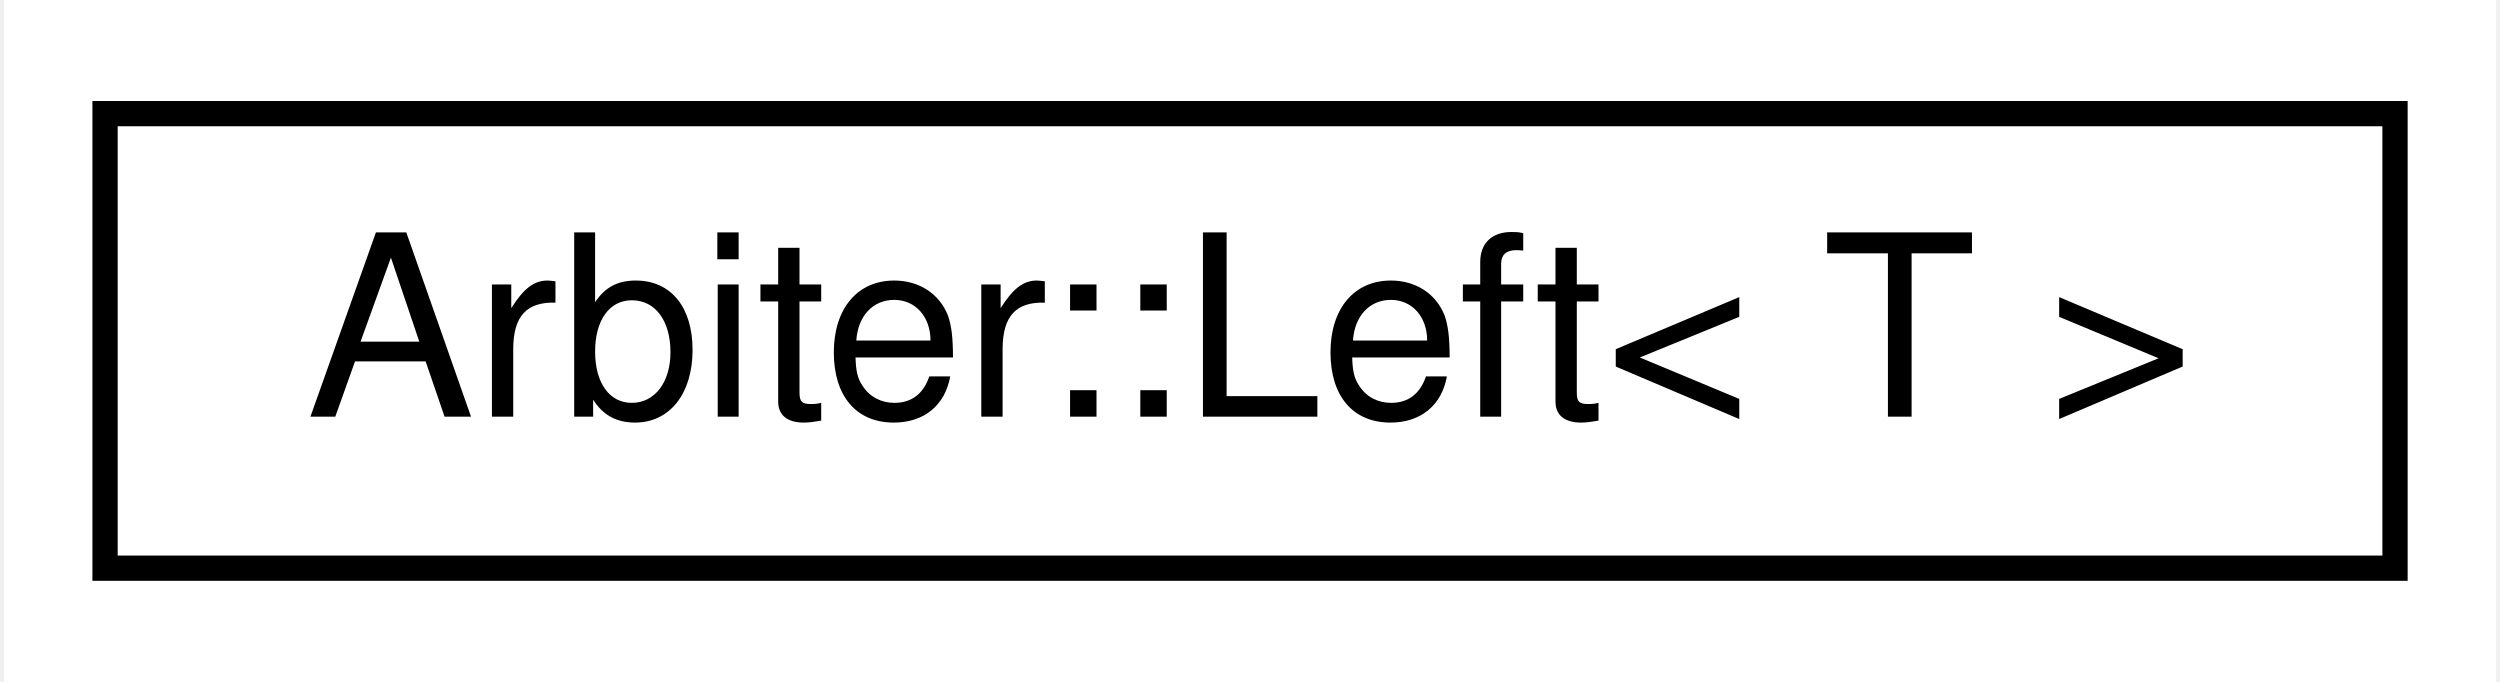
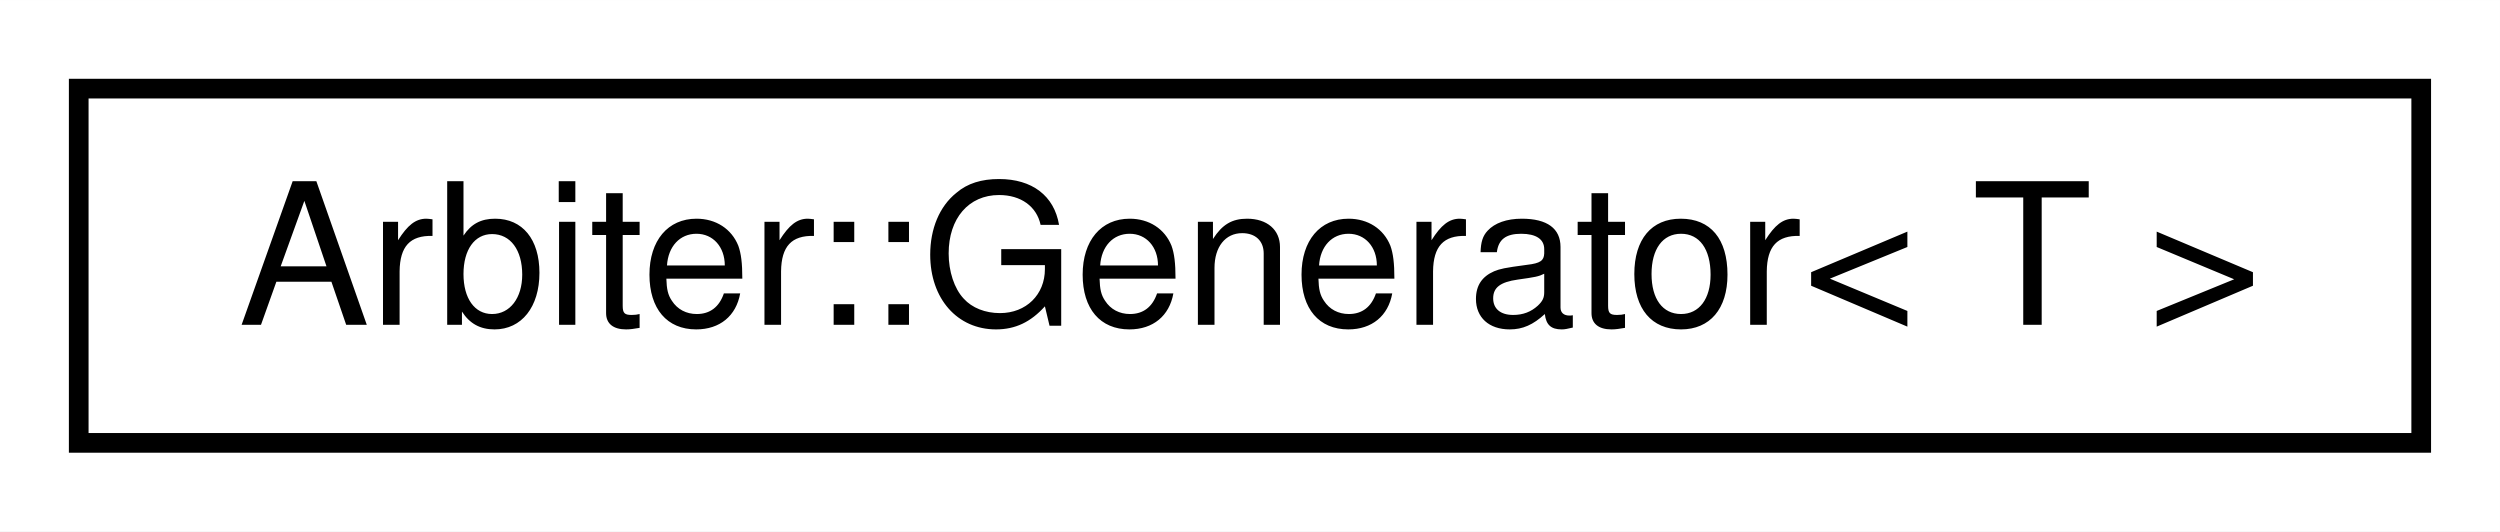
- <svg xmlns="http://www.w3.org/2000/svg" xmlns:xlink="http://www.w3.org/1999/xlink" width="99pt" height="27pt" viewBox="0.00 0.00 98.68 27.00">
+ <svg xmlns="http://www.w3.org/2000/svg" xmlns:xlink="http://www.w3.org/1999/xlink" width="127pt" height="27pt" viewBox="0.00 0.00 127.03 27.00">
  <g id="graph0" class="graph" transform="scale(1 1) rotate(0) translate(4 23)">
-     <polygon fill="white" stroke="none" points="-4,4 -4,-23 94.683,-23 94.683,4 -4,4" />
+     <polygon fill="white" stroke="none" points="-4,4 -4,-23 123.027,-23 123.027,4 -4,4" />
    <g id="node1" class="node">
      <g id="a_node1">
-         <a xlink:href="struct_arbiter_1_1_left.html" target="_top" xlink:title="Temporarily holds the left side of an Either, with an unbound Right type. ">
-           <polygon fill="white" stroke="black" points="0,-0.5 0,-18.5 90.683,-18.5 90.683,-0.5 0,-0.5" />
-           <text text-anchor="middle" x="45.341" y="-6.5" font-family="Helvetica,sans-Serif" font-size="10.00">Arbiter::Left&lt; T &gt;</text>
+         <a xlink:href="class_arbiter_1_1_generator.html" target="_top" xlink:title="A generator function which will (possibly asynchronously) yield values of T until exhausted or an err...">
+           <polygon fill="white" stroke="black" points="0,-0.5 0,-18.5 119.027,-18.5 119.027,-0.5 0,-0.5" />
+           <text text-anchor="middle" x="59.514" y="-6.5" font-family="Helvetica,sans-Serif" font-size="10.00">Arbiter::Generator&lt; T &gt;</text>
        </a>
      </g>
    </g>
  </g>
</svg>
